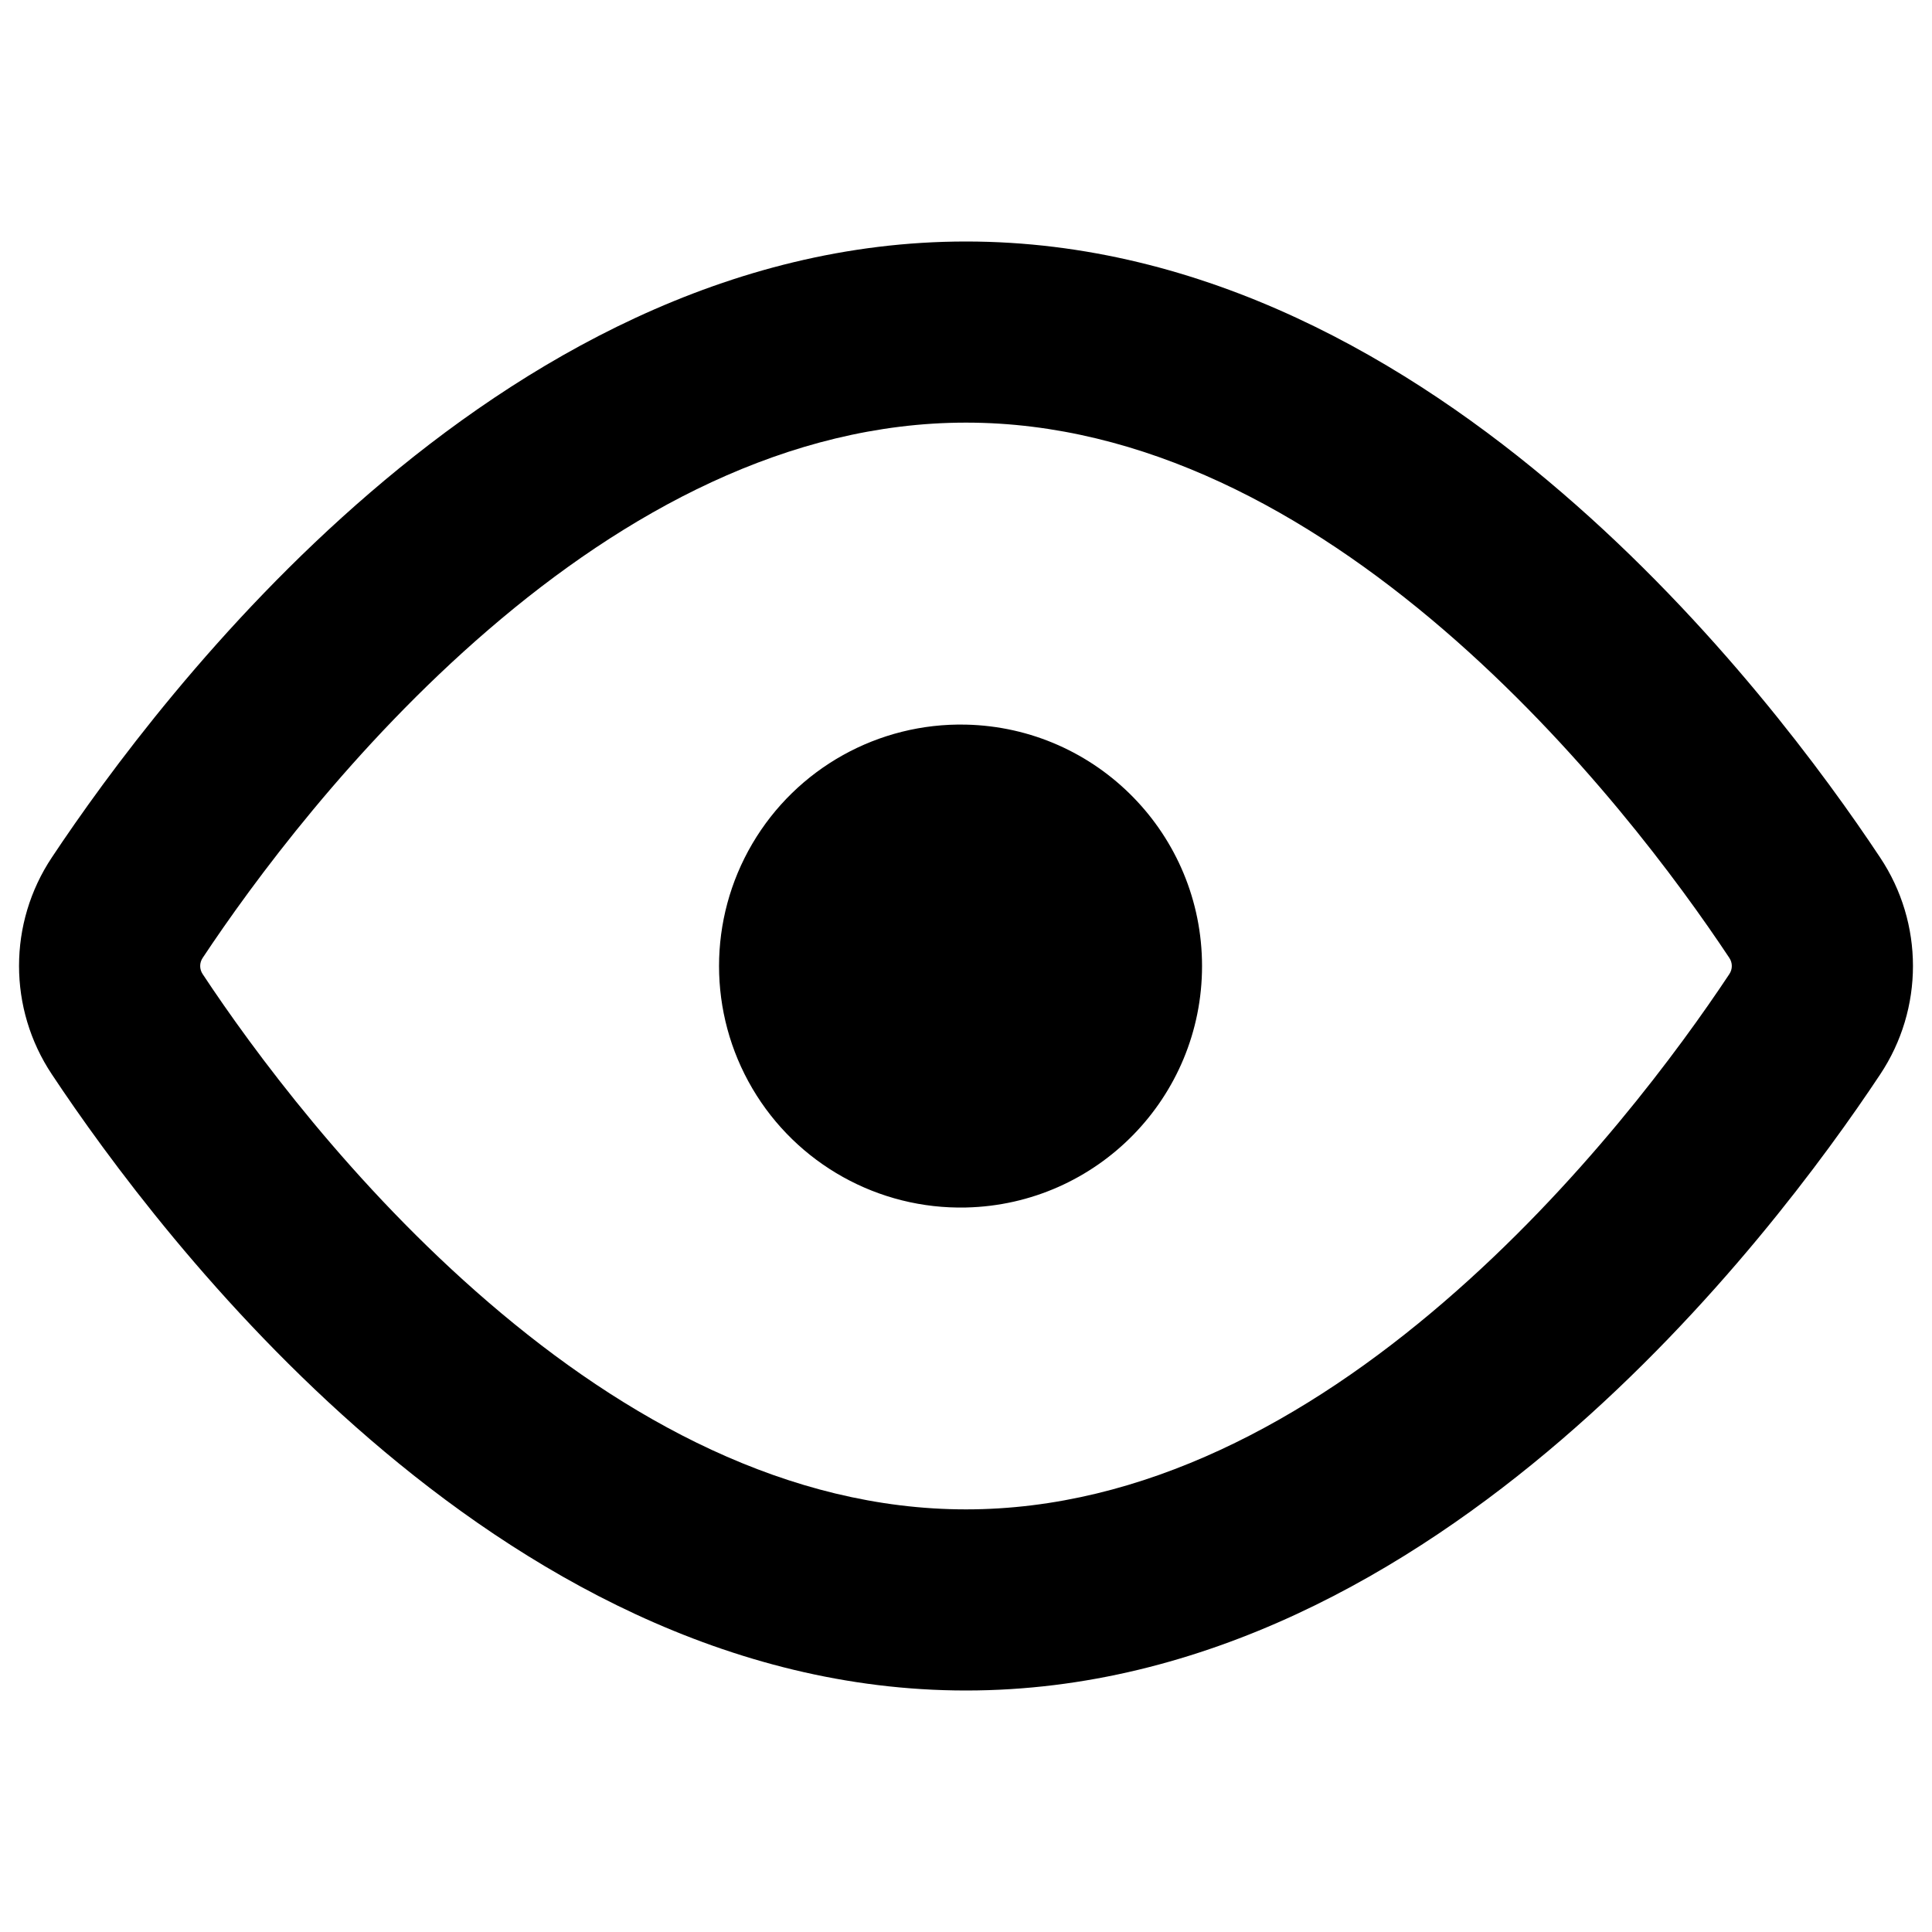
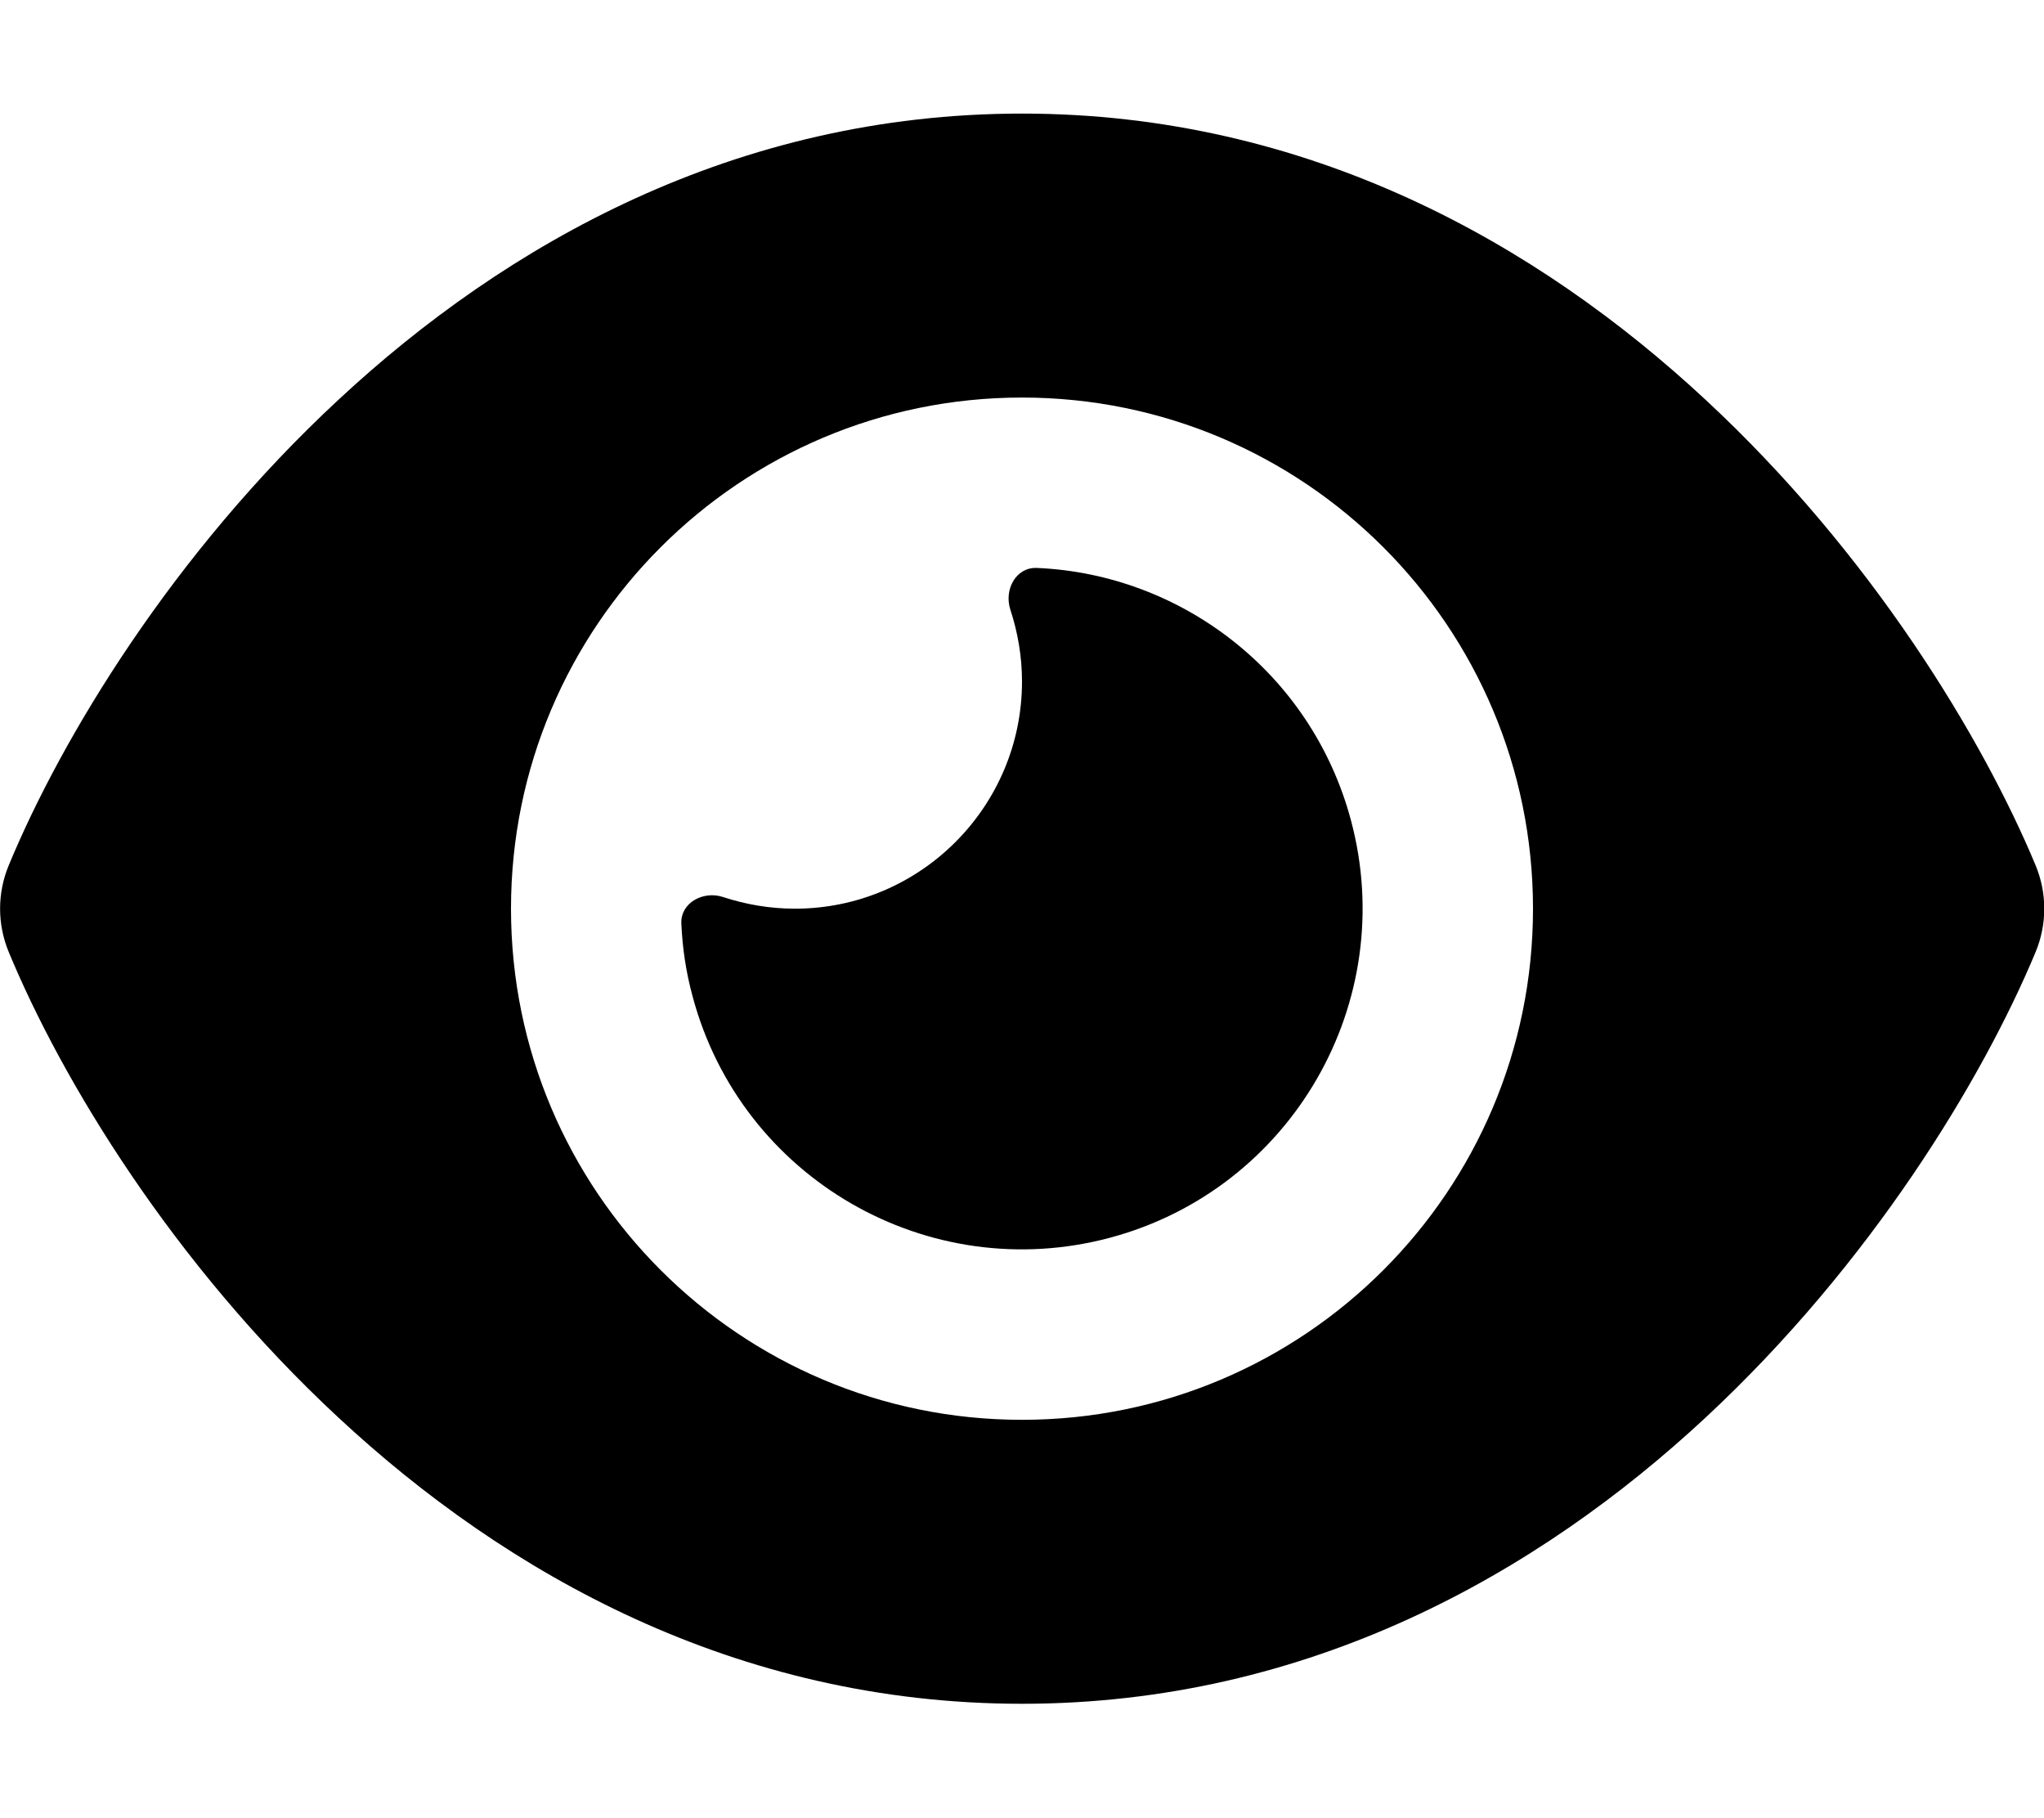
- <svg xmlns="http://www.w3.org/2000/svg" viewBox="0 0 16 16" width="16" height="16">
-   <path d="M8 2c1.981 0 3.671.992 4.933 2.078 1.27 1.091 2.187 2.345 2.637 3.023a1.62 1.62 0 0 1 0 1.798c-.45.678-1.367 1.932-2.637 3.023C11.67 13.008 9.981 14 8 14c-1.981 0-3.671-.992-4.933-2.078C1.797 10.83.88 9.576.43 8.898a1.62 1.62 0 0 1 0-1.798c.45-.677 1.367-1.931 2.637-3.022C4.33 2.992 6.019 2 8 2ZM1.679 7.932a.12.12 0 0 0 0 .136c.411.622 1.241 1.75 2.366 2.717C5.176 11.758 6.527 12.5 8 12.5c1.473 0 2.825-.742 3.955-1.715 1.124-.967 1.954-2.096 2.366-2.717a.12.12 0 0 0 0-.136c-.412-.621-1.242-1.75-2.366-2.717C10.824 4.242 9.473 3.5 8 3.5c-1.473 0-2.825.742-3.955 1.715-1.124.967-1.954 2.096-2.366 2.717ZM8 10a2 2 0 1 1-.001-3.999A2 2 0 0 1 8 10Z" />
+ <svg xmlns="http://www.w3.org/2000/svg" viewBox="0 0 576 512">
+   <path d="M288 32c-80.8 0-145.5 36.8-192.6 80.6C48.6 156 17.3 208 2.5 243.7c-3.3 7.9-3.3 16.7 0 24.6C17.3 304 48.6 356 95.4 399.4C142.5 443.2 207.2 480 288 480s145.5-36.8 192.6-80.6c46.8-43.5 78.1-95.4 93-131.1c3.3-7.9 3.3-16.7 0-24.6c-14.9-35.7-46.2-87.7-93-131.1C433.5 68.8 368.8 32 288 32zM144 256a144 144 0 1 1 288 0 144 144 0 1 1 -288 0zm144-64c0 35.3-28.7 64-64 64c-7.1 0-13.9-1.2-20.3-3.3c-5.5-1.8-11.9 1.6-11.7 7.4c.3 6.9 1.3 13.8 3.2 20.7c13.7 51.2 66.4 81.6 117.6 67.9s81.6-66.4 67.9-117.6c-11.1-41.5-47.8-69.4-88.6-71.1c-5.8-.2-9.2 6.1-7.4 11.7c2.1 6.4 3.3 13.2 3.3 20.3z" />
</svg>
